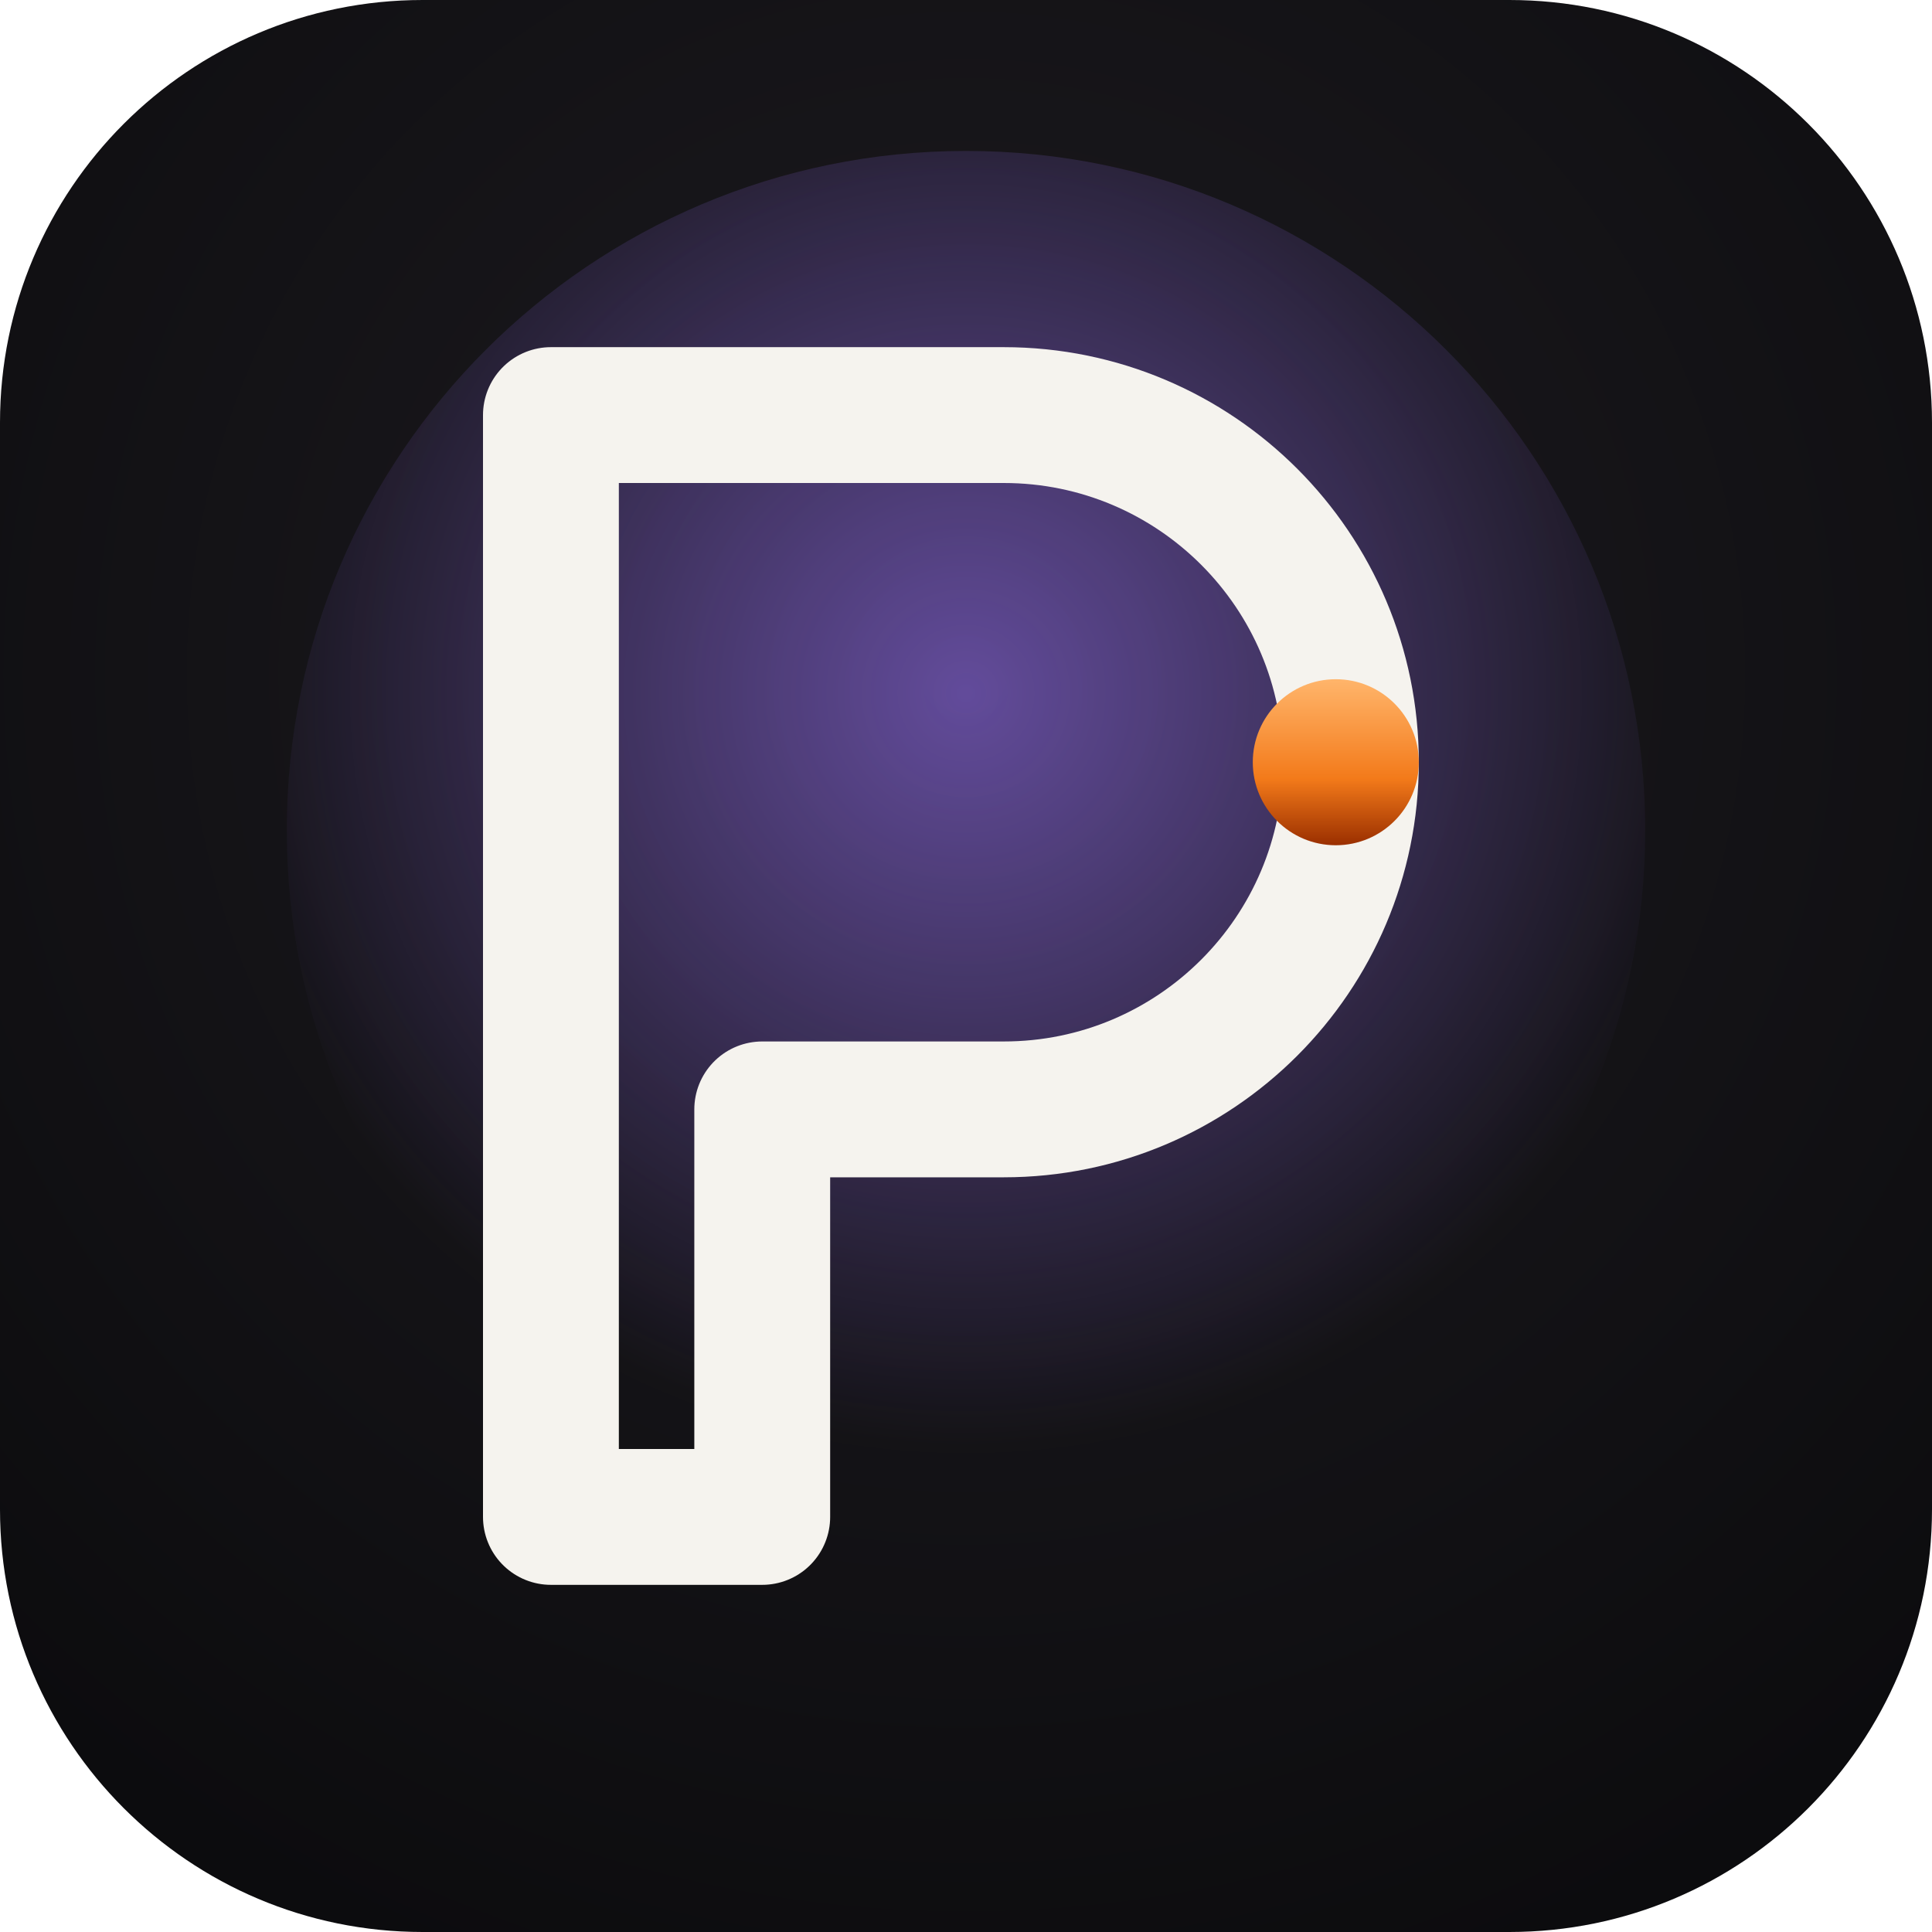
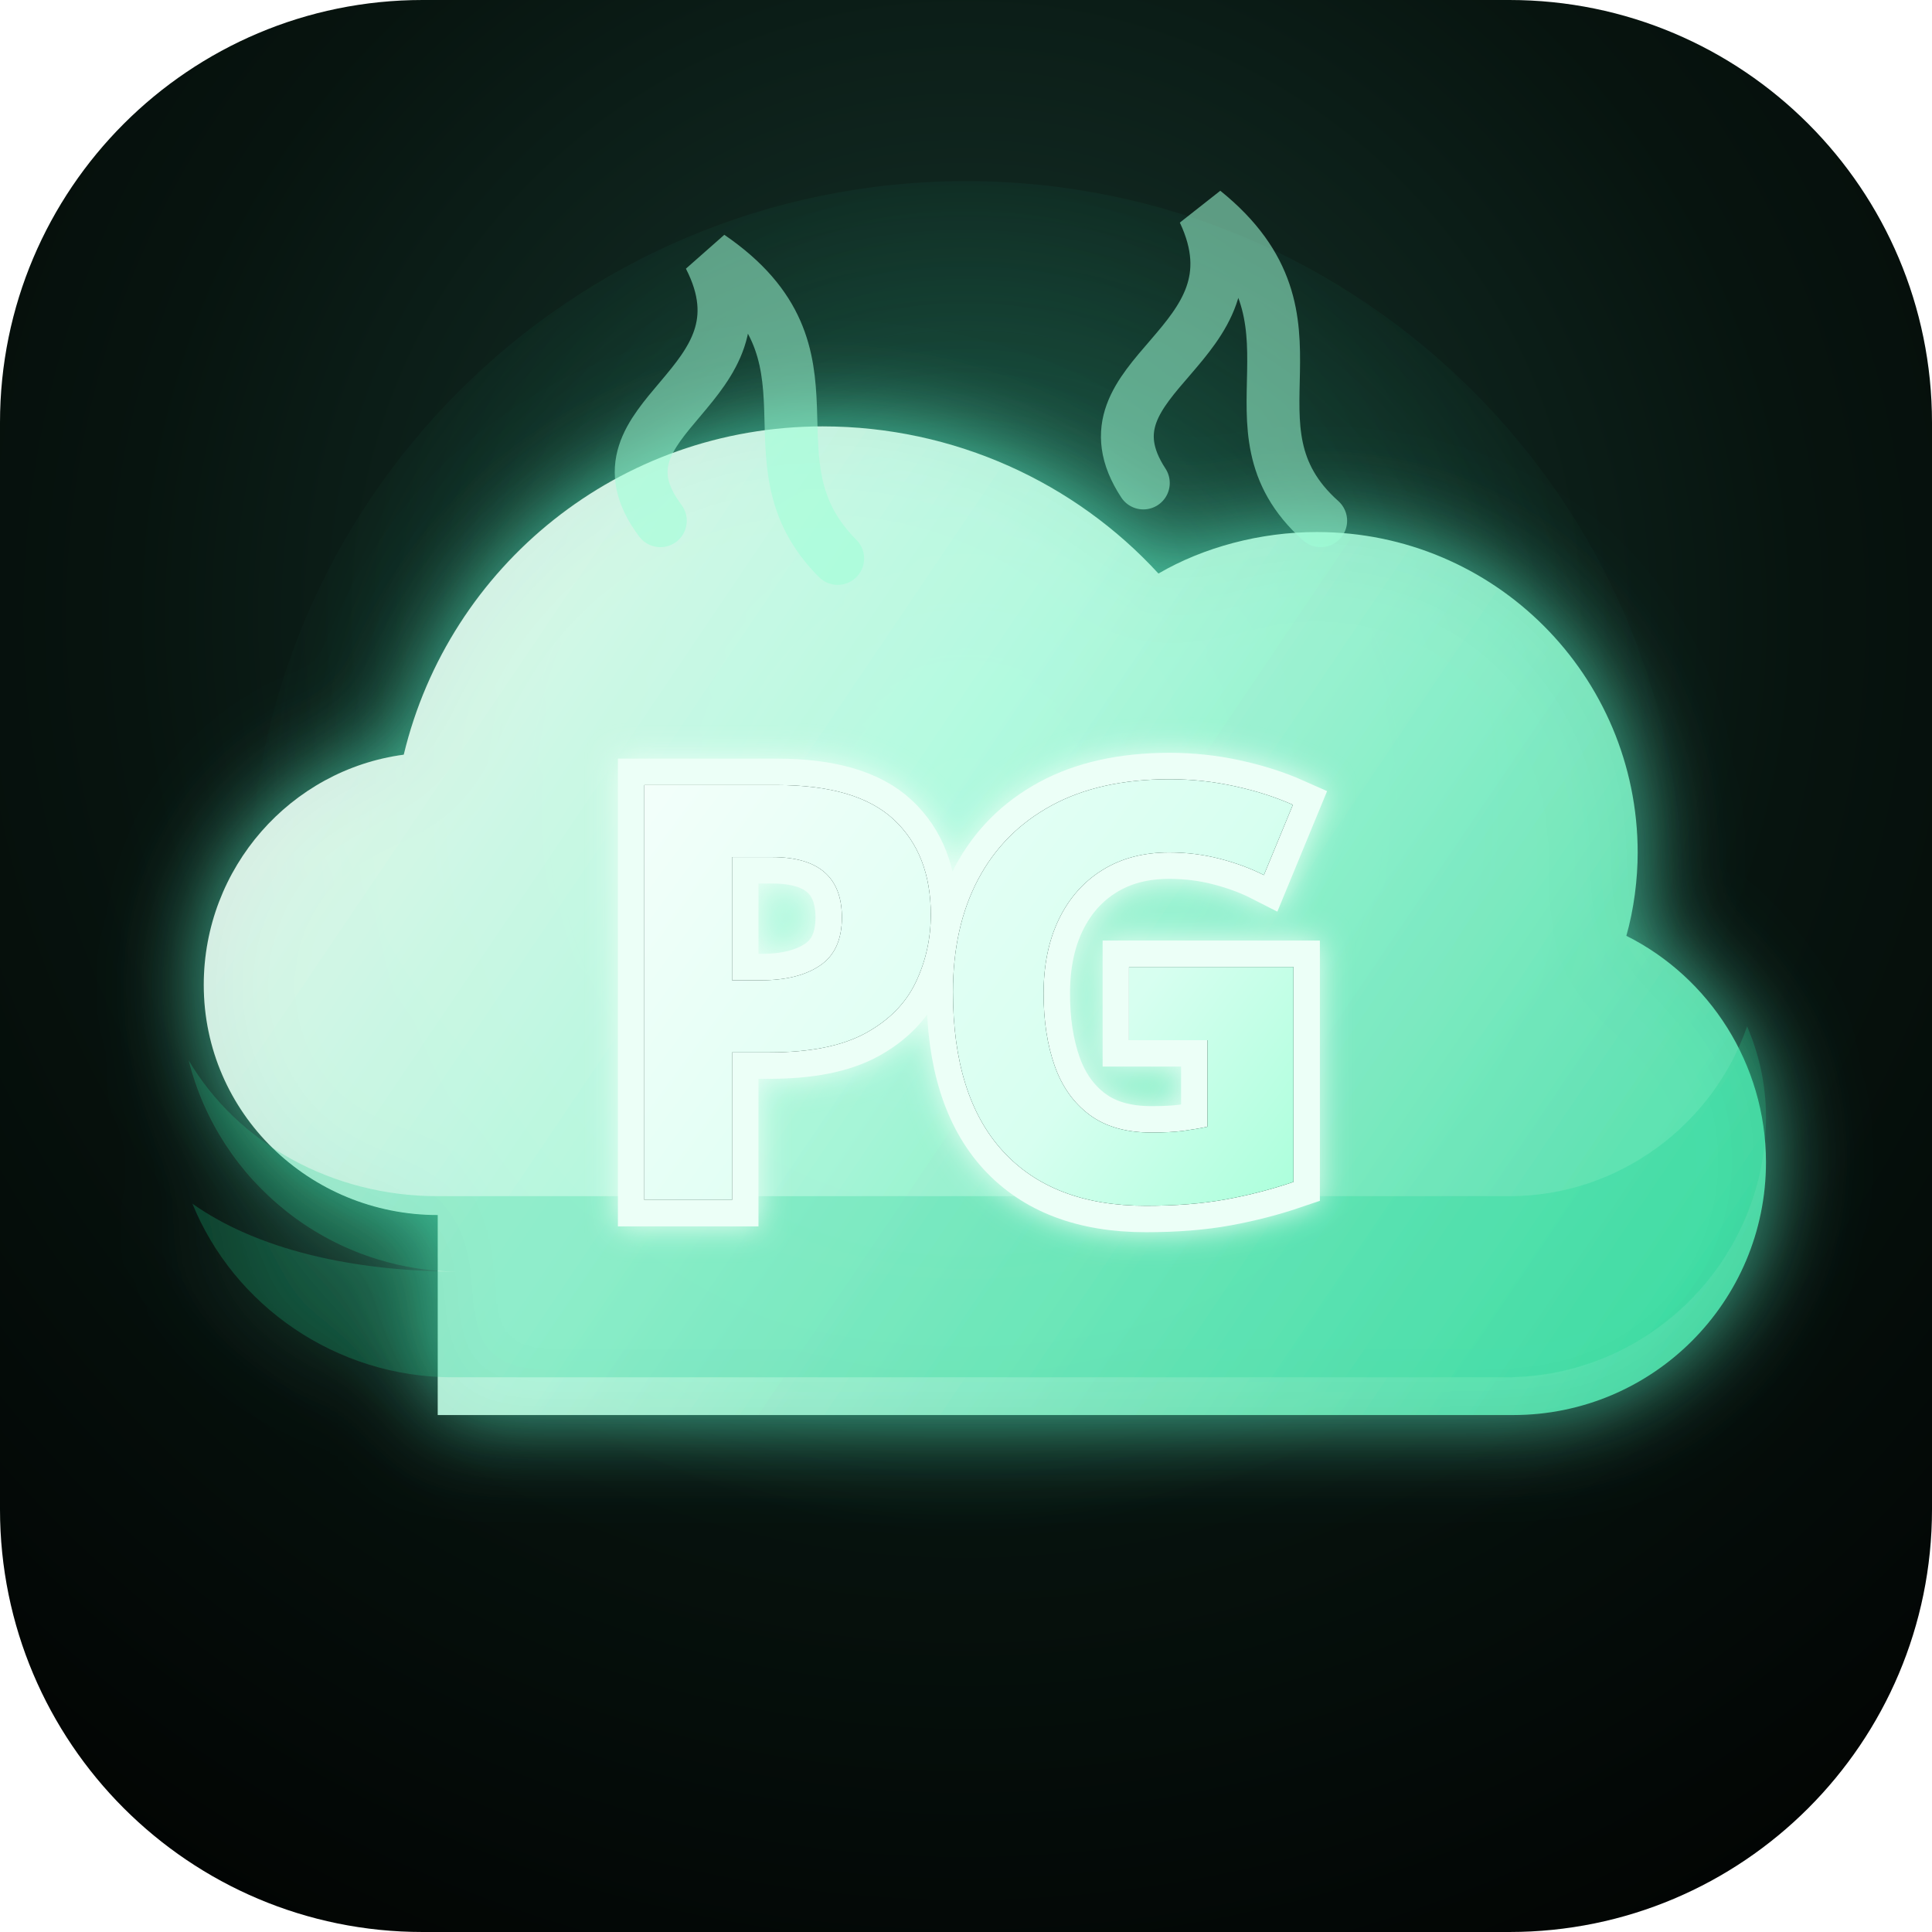
- <svg xmlns="http://www.w3.org/2000/svg" viewBox="0 0 512 512" role="img" aria-label="PuffCo">
+ <svg xmlns="http://www.w3.org/2000/svg" viewBox="0 0 512 512" role="img" aria-label="PuffGo">
  <defs>
-     <radialGradient id="bg" cx="50%" cy="35%" r="80%">
-       <stop offset="0%" stop-color="#1d1b20" />
-       <stop offset="100%" stop-color="#0a0a0c" />
+     <radialGradient id="bg" cx="50%" cy="32%" r="78%">
+       <stop offset="0%" stop-color="#18382f" />
+       <stop offset="55%" stop-color="#07140f" />
+       <stop offset="100%" stop-color="#020403" />
    </radialGradient>
-     <linearGradient id="ember" x1="0" y1="0" x2="0" y2="1">
-       <stop offset="0%" stop-color="#ffb56b" />
-       <stop offset="60%" stop-color="#f37a1a" />
-       <stop offset="100%" stop-color="#9a2f00" />
+     <radialGradient id="halo" cx="50%" cy="44%" r="50%">
+       <stop offset="0%" stop-color="#8fffe2" stop-opacity="0.42" />
+       <stop offset="62%" stop-color="#26d69f" stop-opacity="0.14" />
+       <stop offset="100%" stop-color="#26d69f" stop-opacity="0" />
+     </radialGradient>
+     <linearGradient id="cloud" x1="72" y1="140" x2="436" y2="386" gradientUnits="userSpaceOnUse">
+       <stop offset="0%" stop-color="#f6fff9" />
+       <stop offset="42%" stop-color="#bcffe4" />
+       <stop offset="100%" stop-color="#4ee5ad" />
    </linearGradient>
-     <radialGradient id="smoke" cx="50%" cy="40%" r="55%">
-       <stop offset="0%" stop-color="#9b73ff" stop-opacity="0.55" />
-       <stop offset="100%" stop-color="#9b73ff" stop-opacity="0" />
-     </radialGradient>
+     <linearGradient id="letters" x1="128" y1="166" x2="385" y2="356" gradientUnits="userSpaceOnUse">
+       <stop offset="0%" stop-color="#ffffff" />
+       <stop offset="62%" stop-color="#d7fff0" />
+       <stop offset="100%" stop-color="#85ffc9" />
+     </linearGradient>
+     <filter id="softGlow" x="-35%" y="-35%" width="170%" height="170%">
+       <feGaussianBlur stdDeviation="12" result="blur" />
+       <feColorMatrix in="blur" type="matrix" values="0 0 0 0 0.12 0 0 0 0 1 0 0 0 0 0.65 0 0 0 0.8 0" result="greenBlur" />
+       <feMerge>
+         <feMergeNode in="greenBlur" />
+         <feMergeNode in="SourceGraphic" />
+       </feMerge>
+     </filter>
+     <filter id="letterGlow" x="-25%" y="-25%" width="150%" height="150%">
+       <feGaussianBlur stdDeviation="4" result="blur" />
+       <feMerge>
+         <feMergeNode in="blur" />
+         <feMergeNode in="SourceGraphic" />
+       </feMerge>
+     </filter>
  </defs>
  <rect width="512" height="512" rx="112" fill="url(#bg)" />
-   <circle cx="256" cy="220" r="180" fill="url(#smoke)" />
-   <g transform="translate(146 110)">
-     <path d="M0 292 V0 H120 a92 92 0 1 1 0 184 H56 v108 z" fill="none" stroke="#f5f3ee" stroke-width="36" stroke-linejoin="round" />
-     <circle cx="208" cy="92" r="22" fill="url(#ember)" />
+   <circle cx="256" cy="238" r="190" fill="url(#halo)" />
+   <g filter="url(#softGlow)" opacity="0.98">
+     <path d="M116 322c-34 0-62-27-62-61 0-31 23-57 53-61 12-50 57-87 111-87 35 0 67 15 89 39 12-7 27-11 42-11 47 0 85 38 85 85 0 7-1 15-3 22 22 11 37 34 37 60 0 37-30 67-67 67H119c-1 0-2 0-3 0z" fill="url(#cloud)" opacity="0.92" />
+     <path d="M122 337c-35 0-64-24-72-56 13 22 38 36 66 36h284c29 0 54-19 63-45 3 7 5 15 5 24 0 38-31 69-69 69H120c-31 0-58-19-69-46 17 12 42 18 71 18z" fill="#0ed48b" opacity="0.23" />
  </g>
+   <g filter="url(#letterGlow)">
+     <text x="256" y="318" text-anchor="middle" font-family="Arial Black, Impact, system-ui, sans-serif" font-size="154" font-weight="900" letter-spacing="-10" fill="#052218" stroke="#ecfff7" stroke-width="14" paint-order="stroke fill">PG</text>
+     <text x="256" y="318" text-anchor="middle" font-family="Arial Black, Impact, system-ui, sans-serif" font-size="154" font-weight="900" letter-spacing="-10" fill="url(#letters)">PG</text>
+   </g>
+   <path d="M175 138c-21-28 31-35 13-70 38 26 8 54 34 80M303 128c-19-29 33-36 16-72 36 29 3 57 31 82" fill="none" stroke="#9effd7" stroke-width="14" stroke-linecap="round" opacity="0.55" />
</svg>
